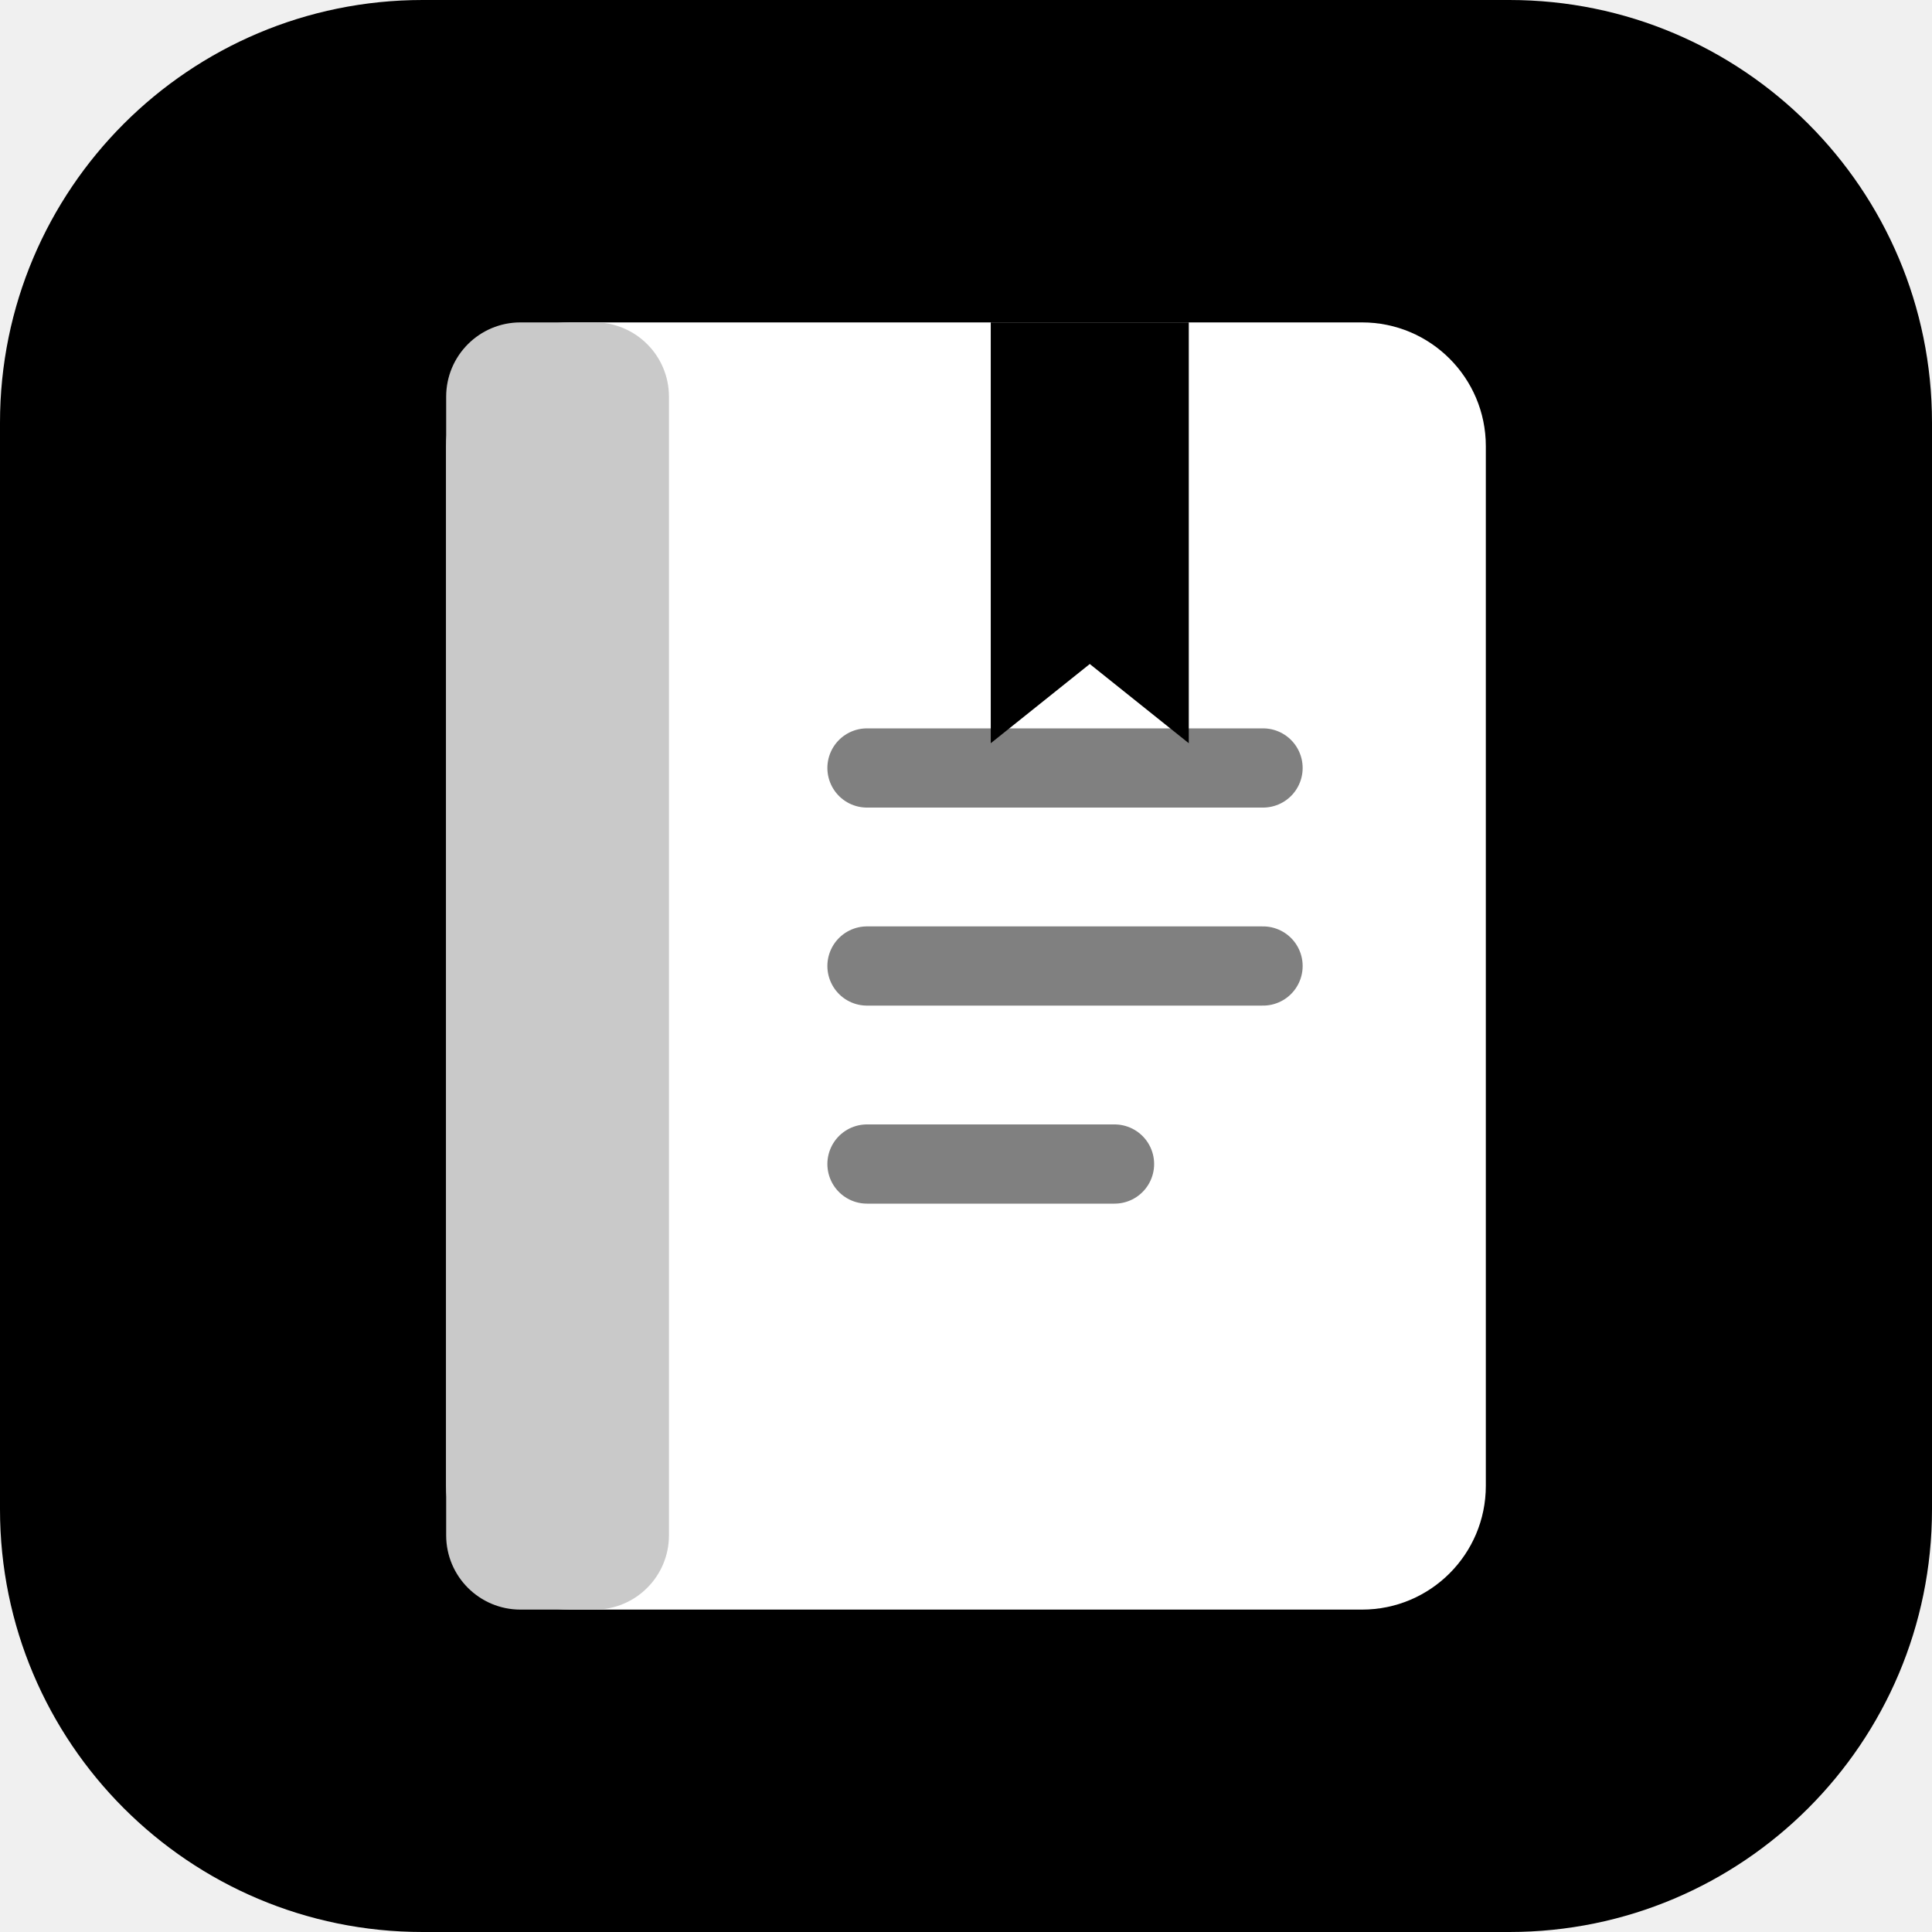
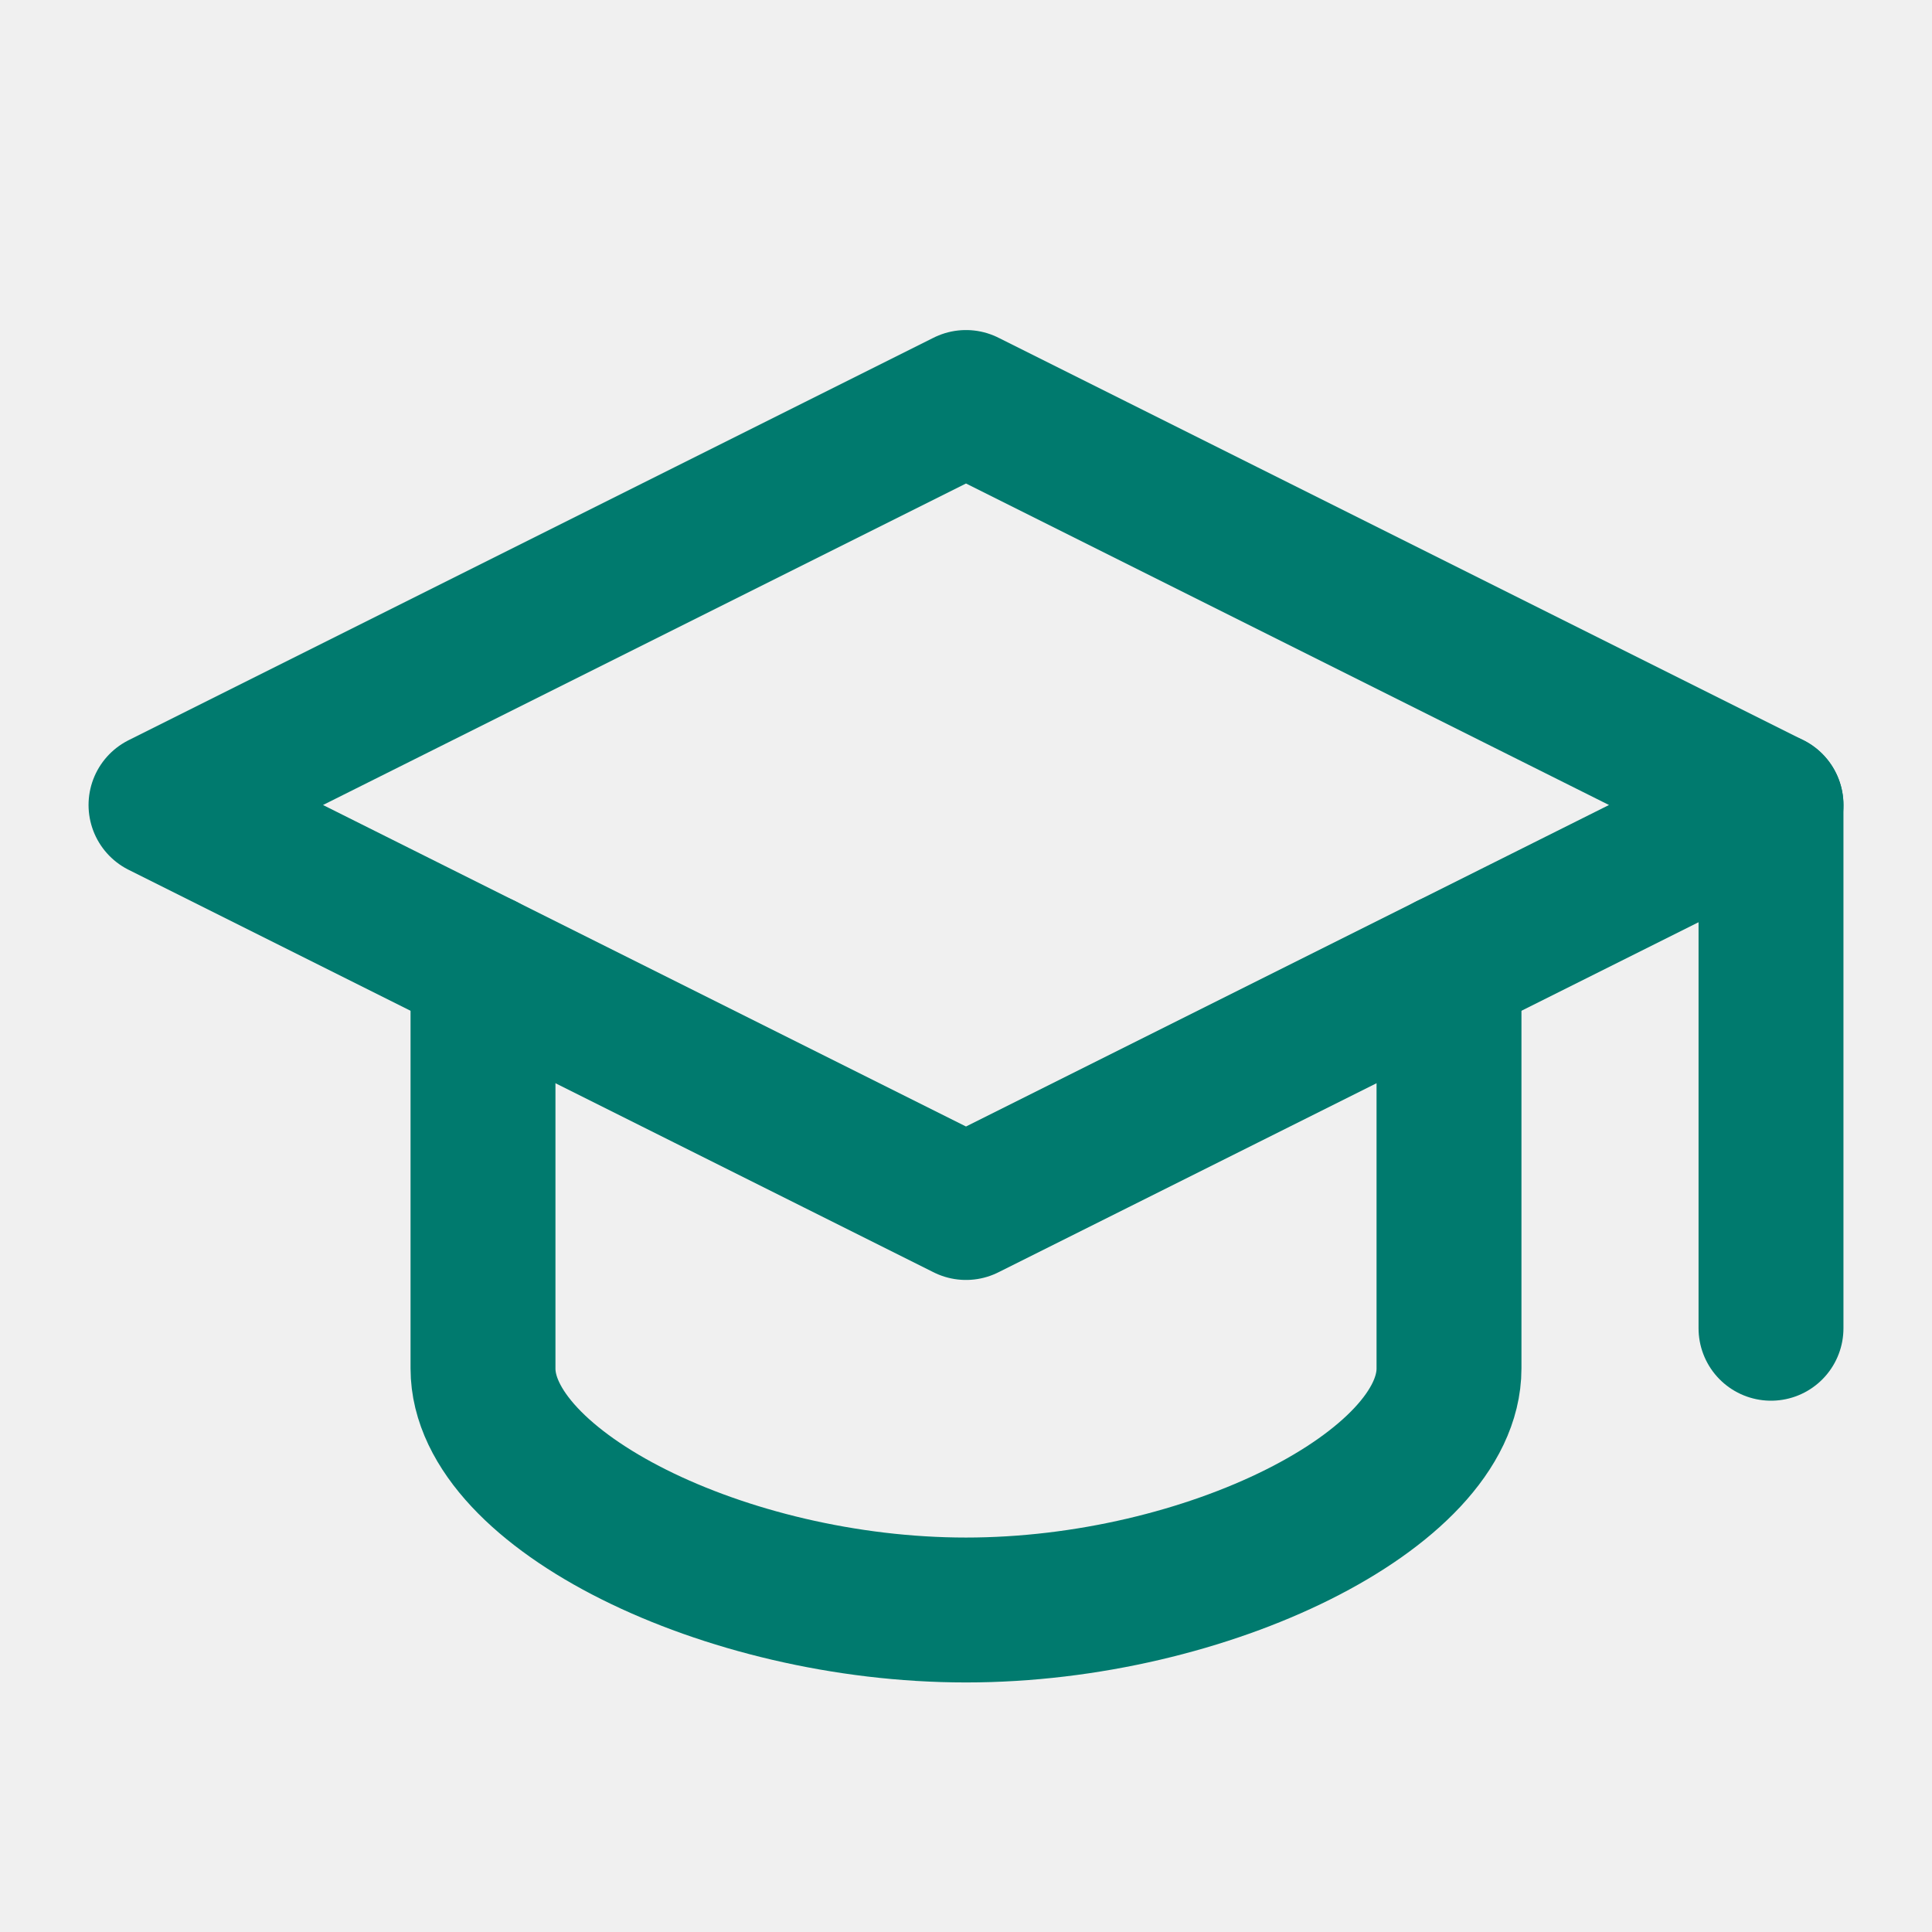
- <svg xmlns="http://www.w3.org/2000/svg" viewBox="0 0 32 32">
-   <rect width="32" height="32" rx="7" fill="#000000" />
-   <g transform="translate(16 16) scale(.82) translate(-16.5 -16)">
-     <rect x="6" y="3" width="21" height="26" rx="2.5" fill="#ffffff" />
-     <rect x="6" y="3" width="4.5" height="26" rx="1.5" fill="#c9c9c9" />
-     <path d="M14.5 12h8M14.5 16h8M14.5 20h5" stroke="#808080" stroke-width="1.6" stroke-linecap="round" fill="none" />
-     <path d="M21 3v8.5l-2-1.6-2 1.6V3z" fill="#000000" />
-   </g>
+ <svg xmlns="http://www.w3.org/2000/svg" viewBox="0 0 24 24" fill="none" stroke="#007a6e" stroke-width="1.8" stroke-linecap="round" stroke-linejoin="round">
+   <path d="M22 10 12 5 2 10l10 5 10-5Z" />
+   <path d="M6 12v5c0 1.5 3 3 6 3s6-1.5 6-3v-5" />
+   <path d="M22 10v6.5" />
</svg>
